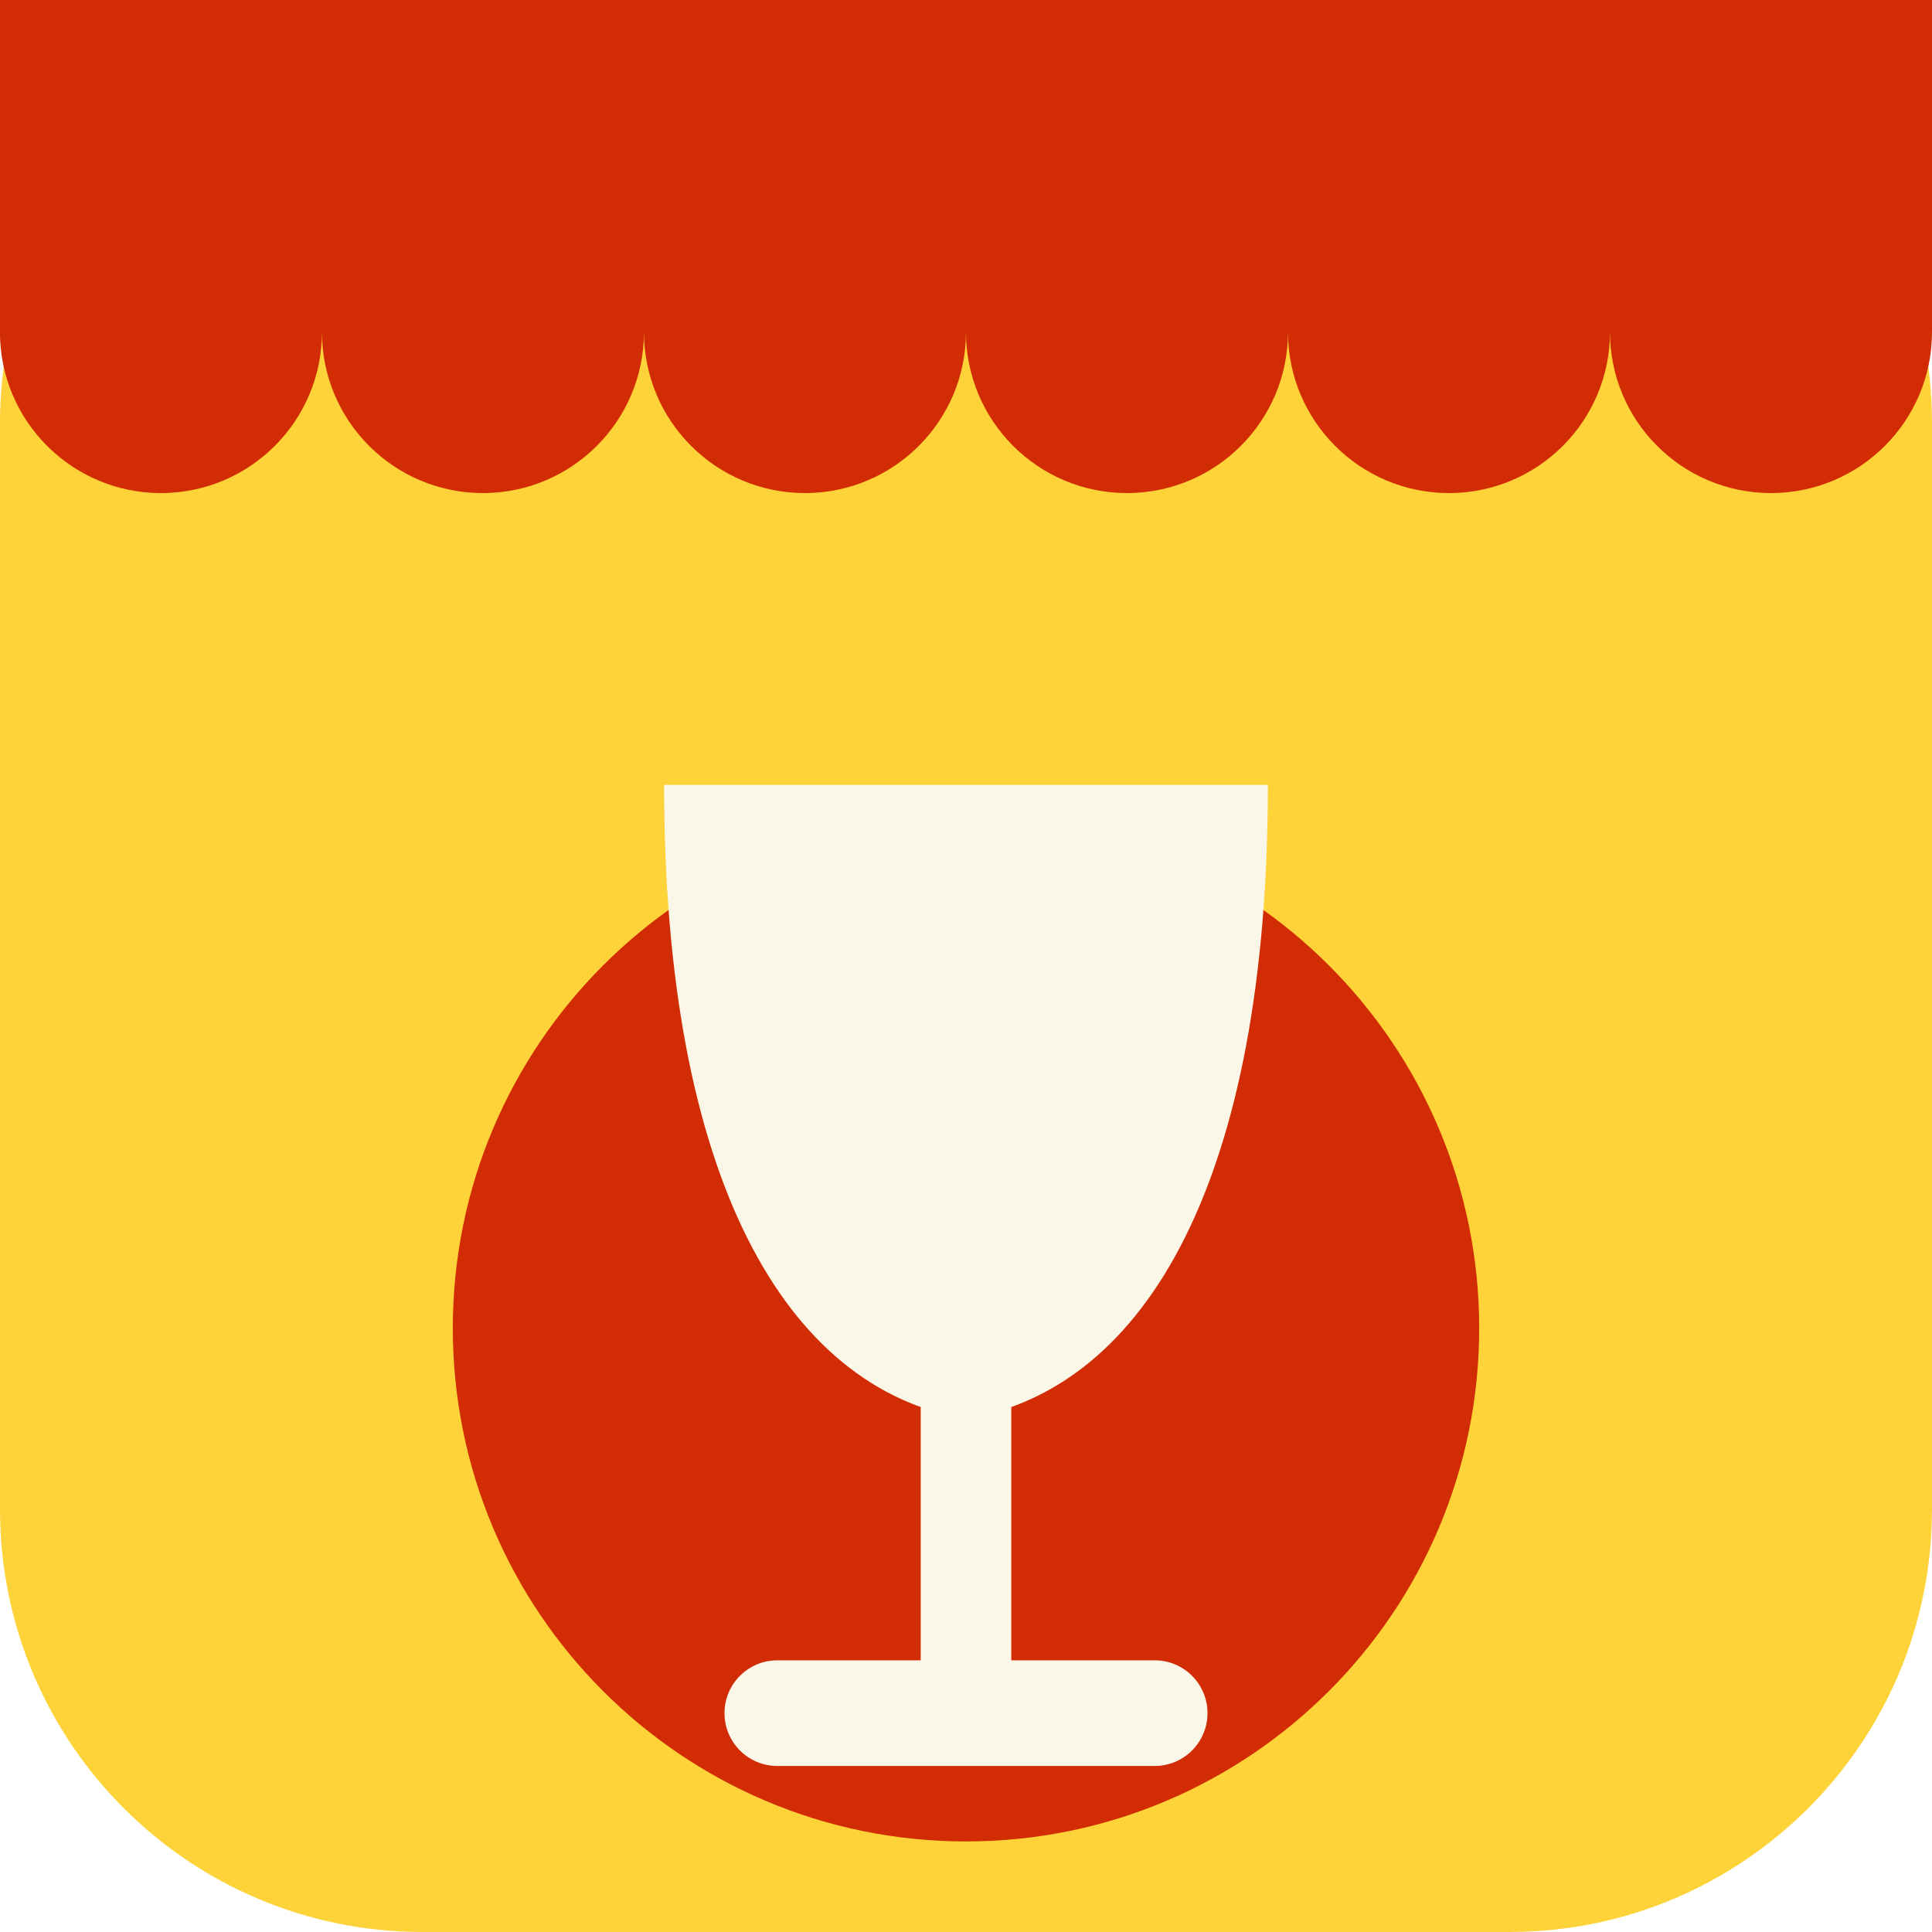
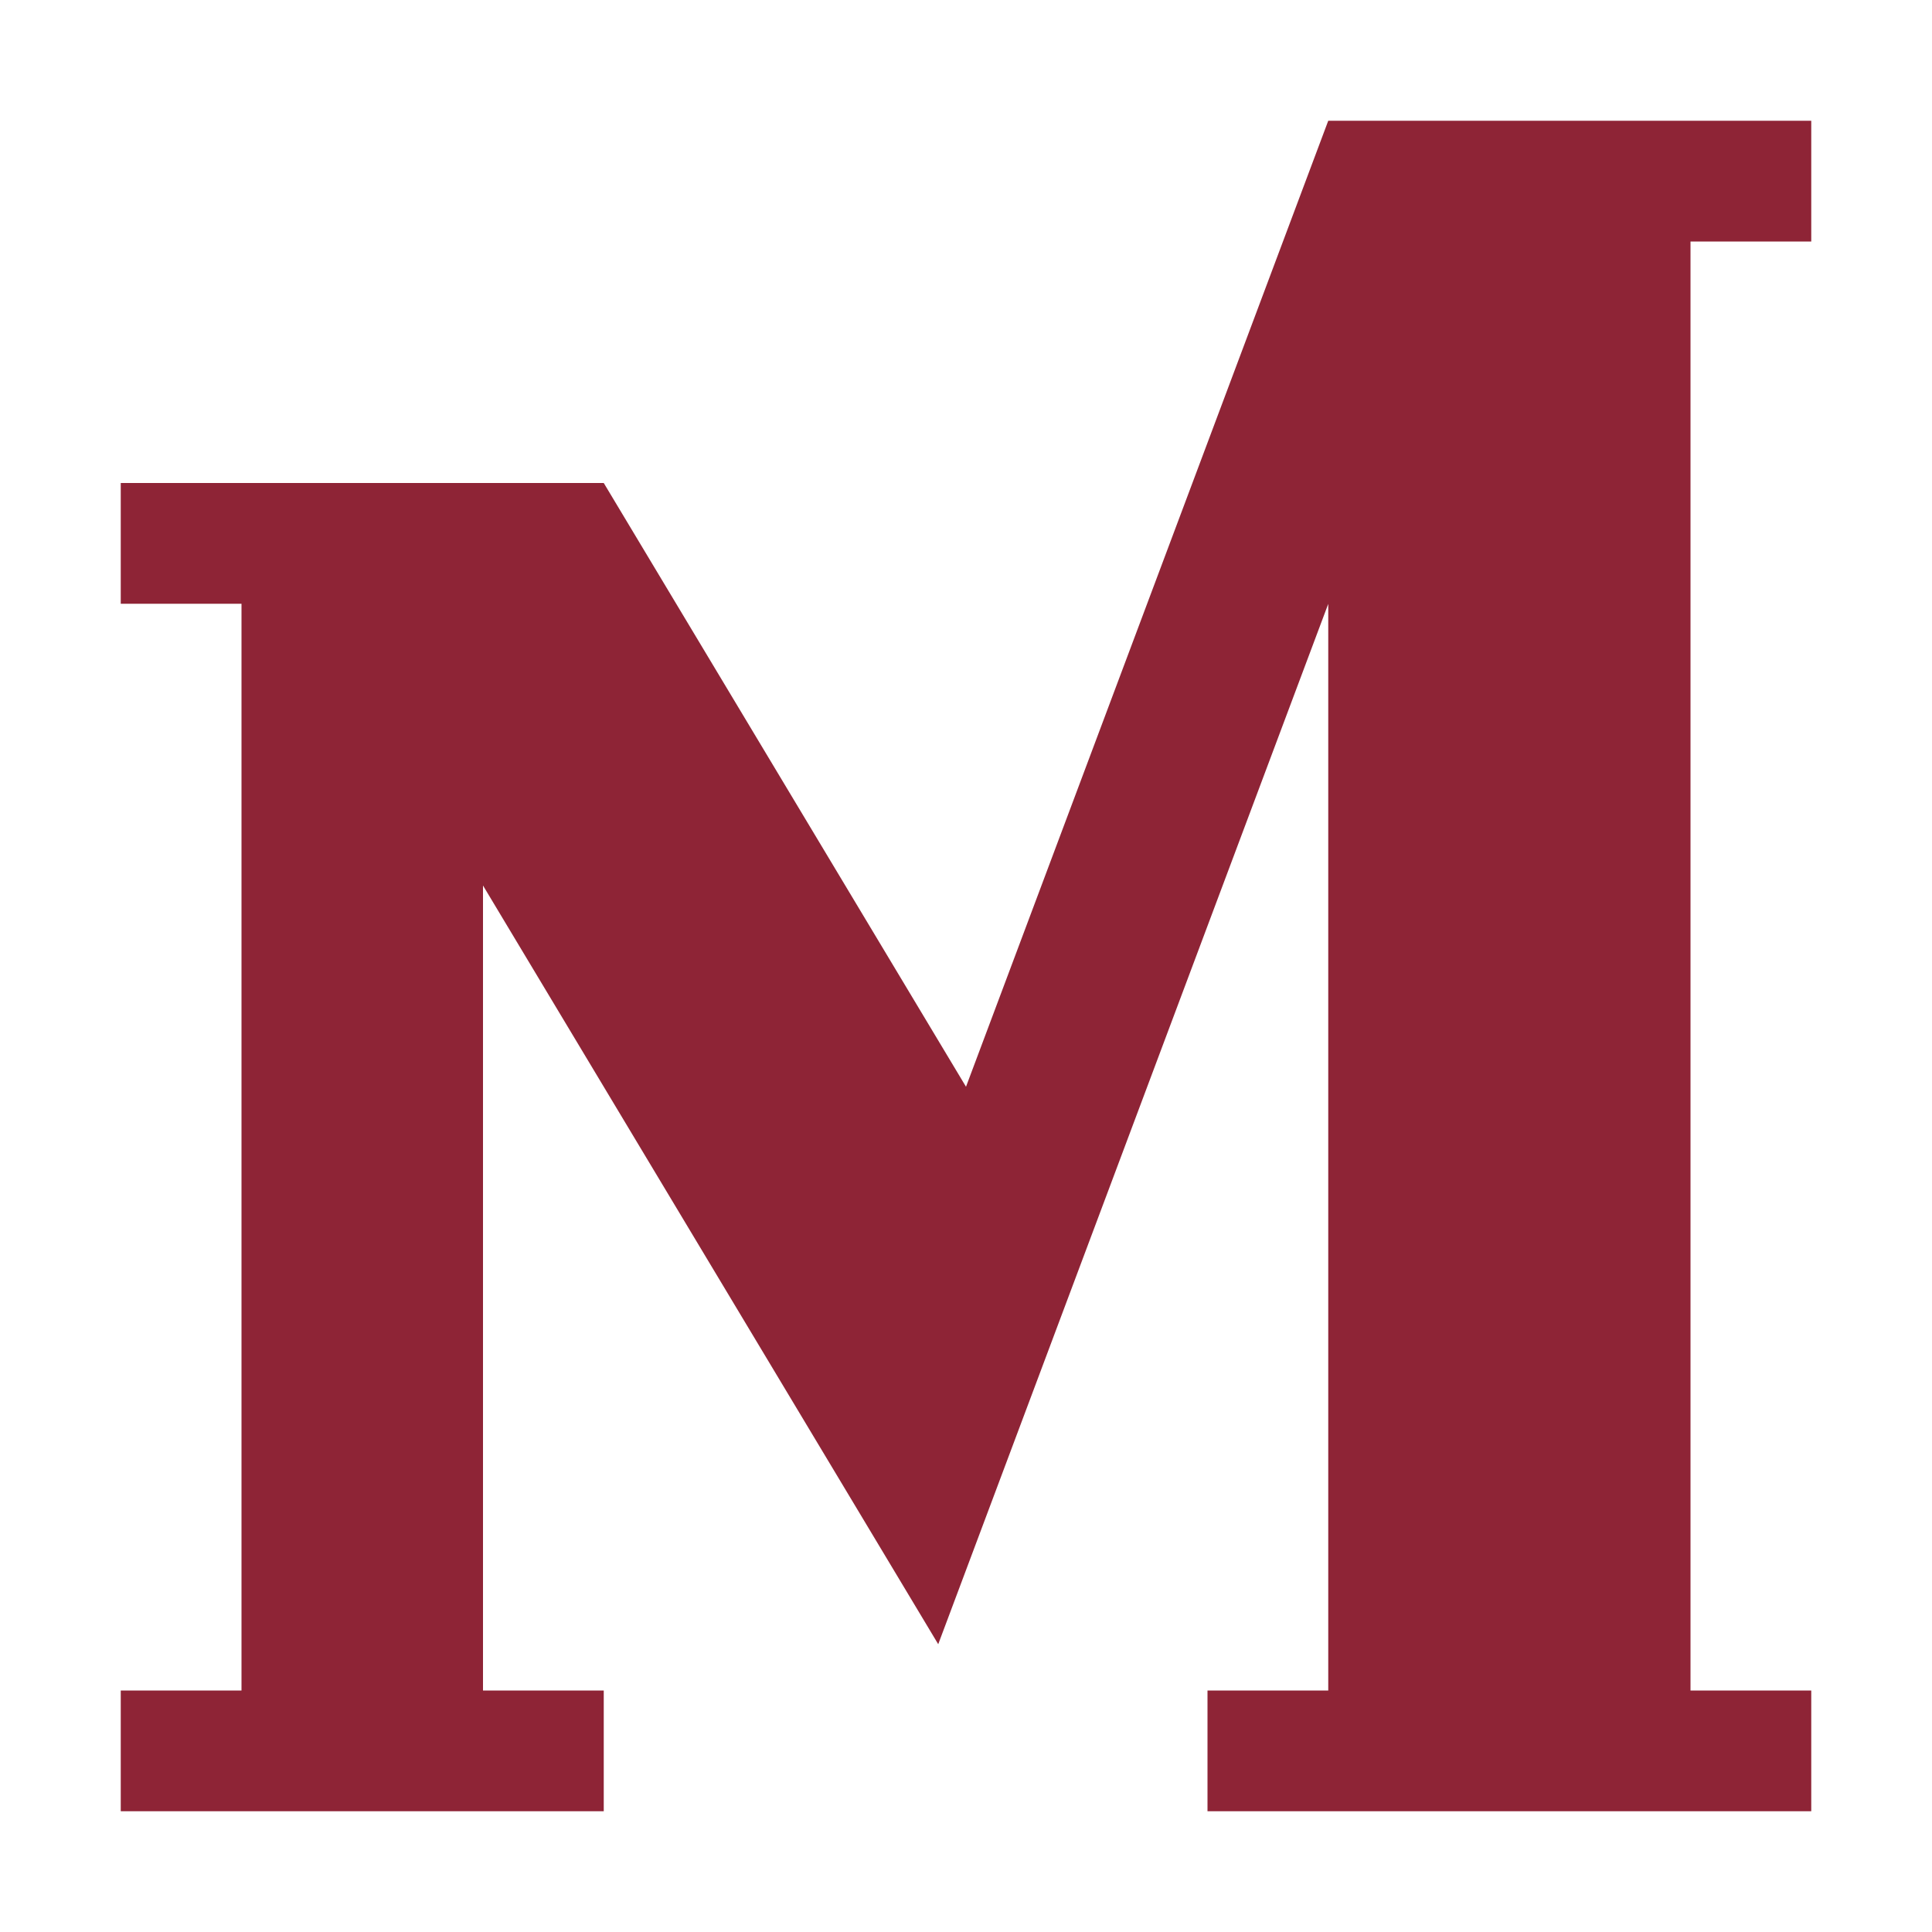
- <svg xmlns="http://www.w3.org/2000/svg" viewBox="0 0 64 64">
-   <rect width="64" height="64" rx="14" fill="#fed339" />
-   <path d="M0 0h64v11a5.333 5.333 0 0 1-10.667 0a5.333 5.333 0 0 1-10.667 0a5.333 5.333 0 0 1-10.667 0a5.333 5.333 0 0 1-10.667 0a5.333 5.333 0 0 1-10.667 0a5.333 5.333 0 0 1-10.667 0z" fill="#d12c03" />
-   <circle cx="32" cy="44" r="17" fill="#d12c03" />
-   <path d="M22 26h20c0 13-4 20-10 21-6-1-10-8-10-21z" fill="#fbf7e8" />
-   <rect x="30.5" y="46" width="3" height="11" fill="#fbf7e8" />
-   <rect x="24" y="55" width="16" height="3.5" rx="1.75" fill="#fbf7e8" />
+ <svg xmlns="http://www.w3.org/2000/svg" viewBox="0 0 48 48">
+   <style>.ls,.d,.ds{display:none}@media (max-width:24px){.l{display:none}.ls{display:inline}}@media (prefers-color-scheme:dark){.l,.ls{display:none}.d{display:inline}}@media (prefers-color-scheme:dark) and (max-width:24px){.d{display:none}.ds{display:inline}}</style>
+   <g class="l">
+     <g fill="#8e2436">
+       <path d="M6 12h6v30H6zM33 3h9v39h-9zM6 12h9l9 15 9-24h4.5L23.31 40.85zM3 42h12v3H3zM30 42h15v3H30zM3 12h6v3H3zM42 3h3v3h-3z" />
+     </g>
+   </g>
+   <g class="ls" transform="scale(3)">
+     <g fill="#8e2436">
+       <path d="M11 1h4v1h-4zM10 2h4v1h-4zM10 3h4v1h-4zM1 4h3v1h-3zM9 4h1v1h-1zM11 4h3v1h-3zM2 5h3v1h-3zM9 5h1v1h-1zM11 5h3v1h-3zM2 6h4v1h-4zM8 6h1v1h-1zM11 6h3v1h-3zM2 7h2v1h-2zM5 7h2v1h-2zM8 7h1v1h-1zM11 7h3v1h-3zM2 8h2v1h-2zM6 8h3v1h-3zM11 8h3v1h-3zM2 9h2v1h-2zM7 9h1v1h-1zM11 9h3v1h-3zM2 10h2v1h-2zM11 10h3v1h-3zM2 11h2v1h-2zM11 11h3v1h-3zM2 12h2v1h-2zM11 12h3v1h-3zM1 13h4v1h-4zM10 13h5v1h-5z" />
+     </g>
+   </g>
+   <g class="d">
+     <g fill="#e48a98">
+       <path d="M6 12h6v30H6zM33 3h9v39h-9zM6 12h9l9 15 9-24h4.5L23.31 40.85zM3 42h12v3H3zM30 42h15v3H30zM3 12h6v3H3zM42 3h3v3h-3z" />
+     </g>
+   </g>
+   <g class="ds" transform="scale(3)">
+     <g fill="#e48a98">
+       <path d="M11 1h4v1h-4zM10 2h4v1h-4zM10 3h4v1h-4zM1 4h3v1h-3zM9 4h1v1h-1zM11 4h3v1h-3zM2 5h3v1h-3zM9 5h1v1h-1zM11 5h3v1h-3zM2 6h4v1h-4zM8 6h1v1h-1zM11 6h3v1h-3zM2 7h2v1h-2zM5 7h2v1h-2zM8 7h1v1h-1zM11 7h3v1h-3zM2 8h2v1h-2zM6 8h3v1h-3zM11 8h3v1h-3zM2 9h2v1h-2zM7 9h1v1h-1zM11 9h3v1h-3zM2 10h2v1h-2zM11 10h3v1h-3zM2 11h2v1h-2zM11 11h3v1h-3zM2 12h2v1h-2zM11 12h3v1h-3zM1 13h4v1h-4zM10 13h5v1h-5z" />
+     </g>
+   </g>
</svg>
